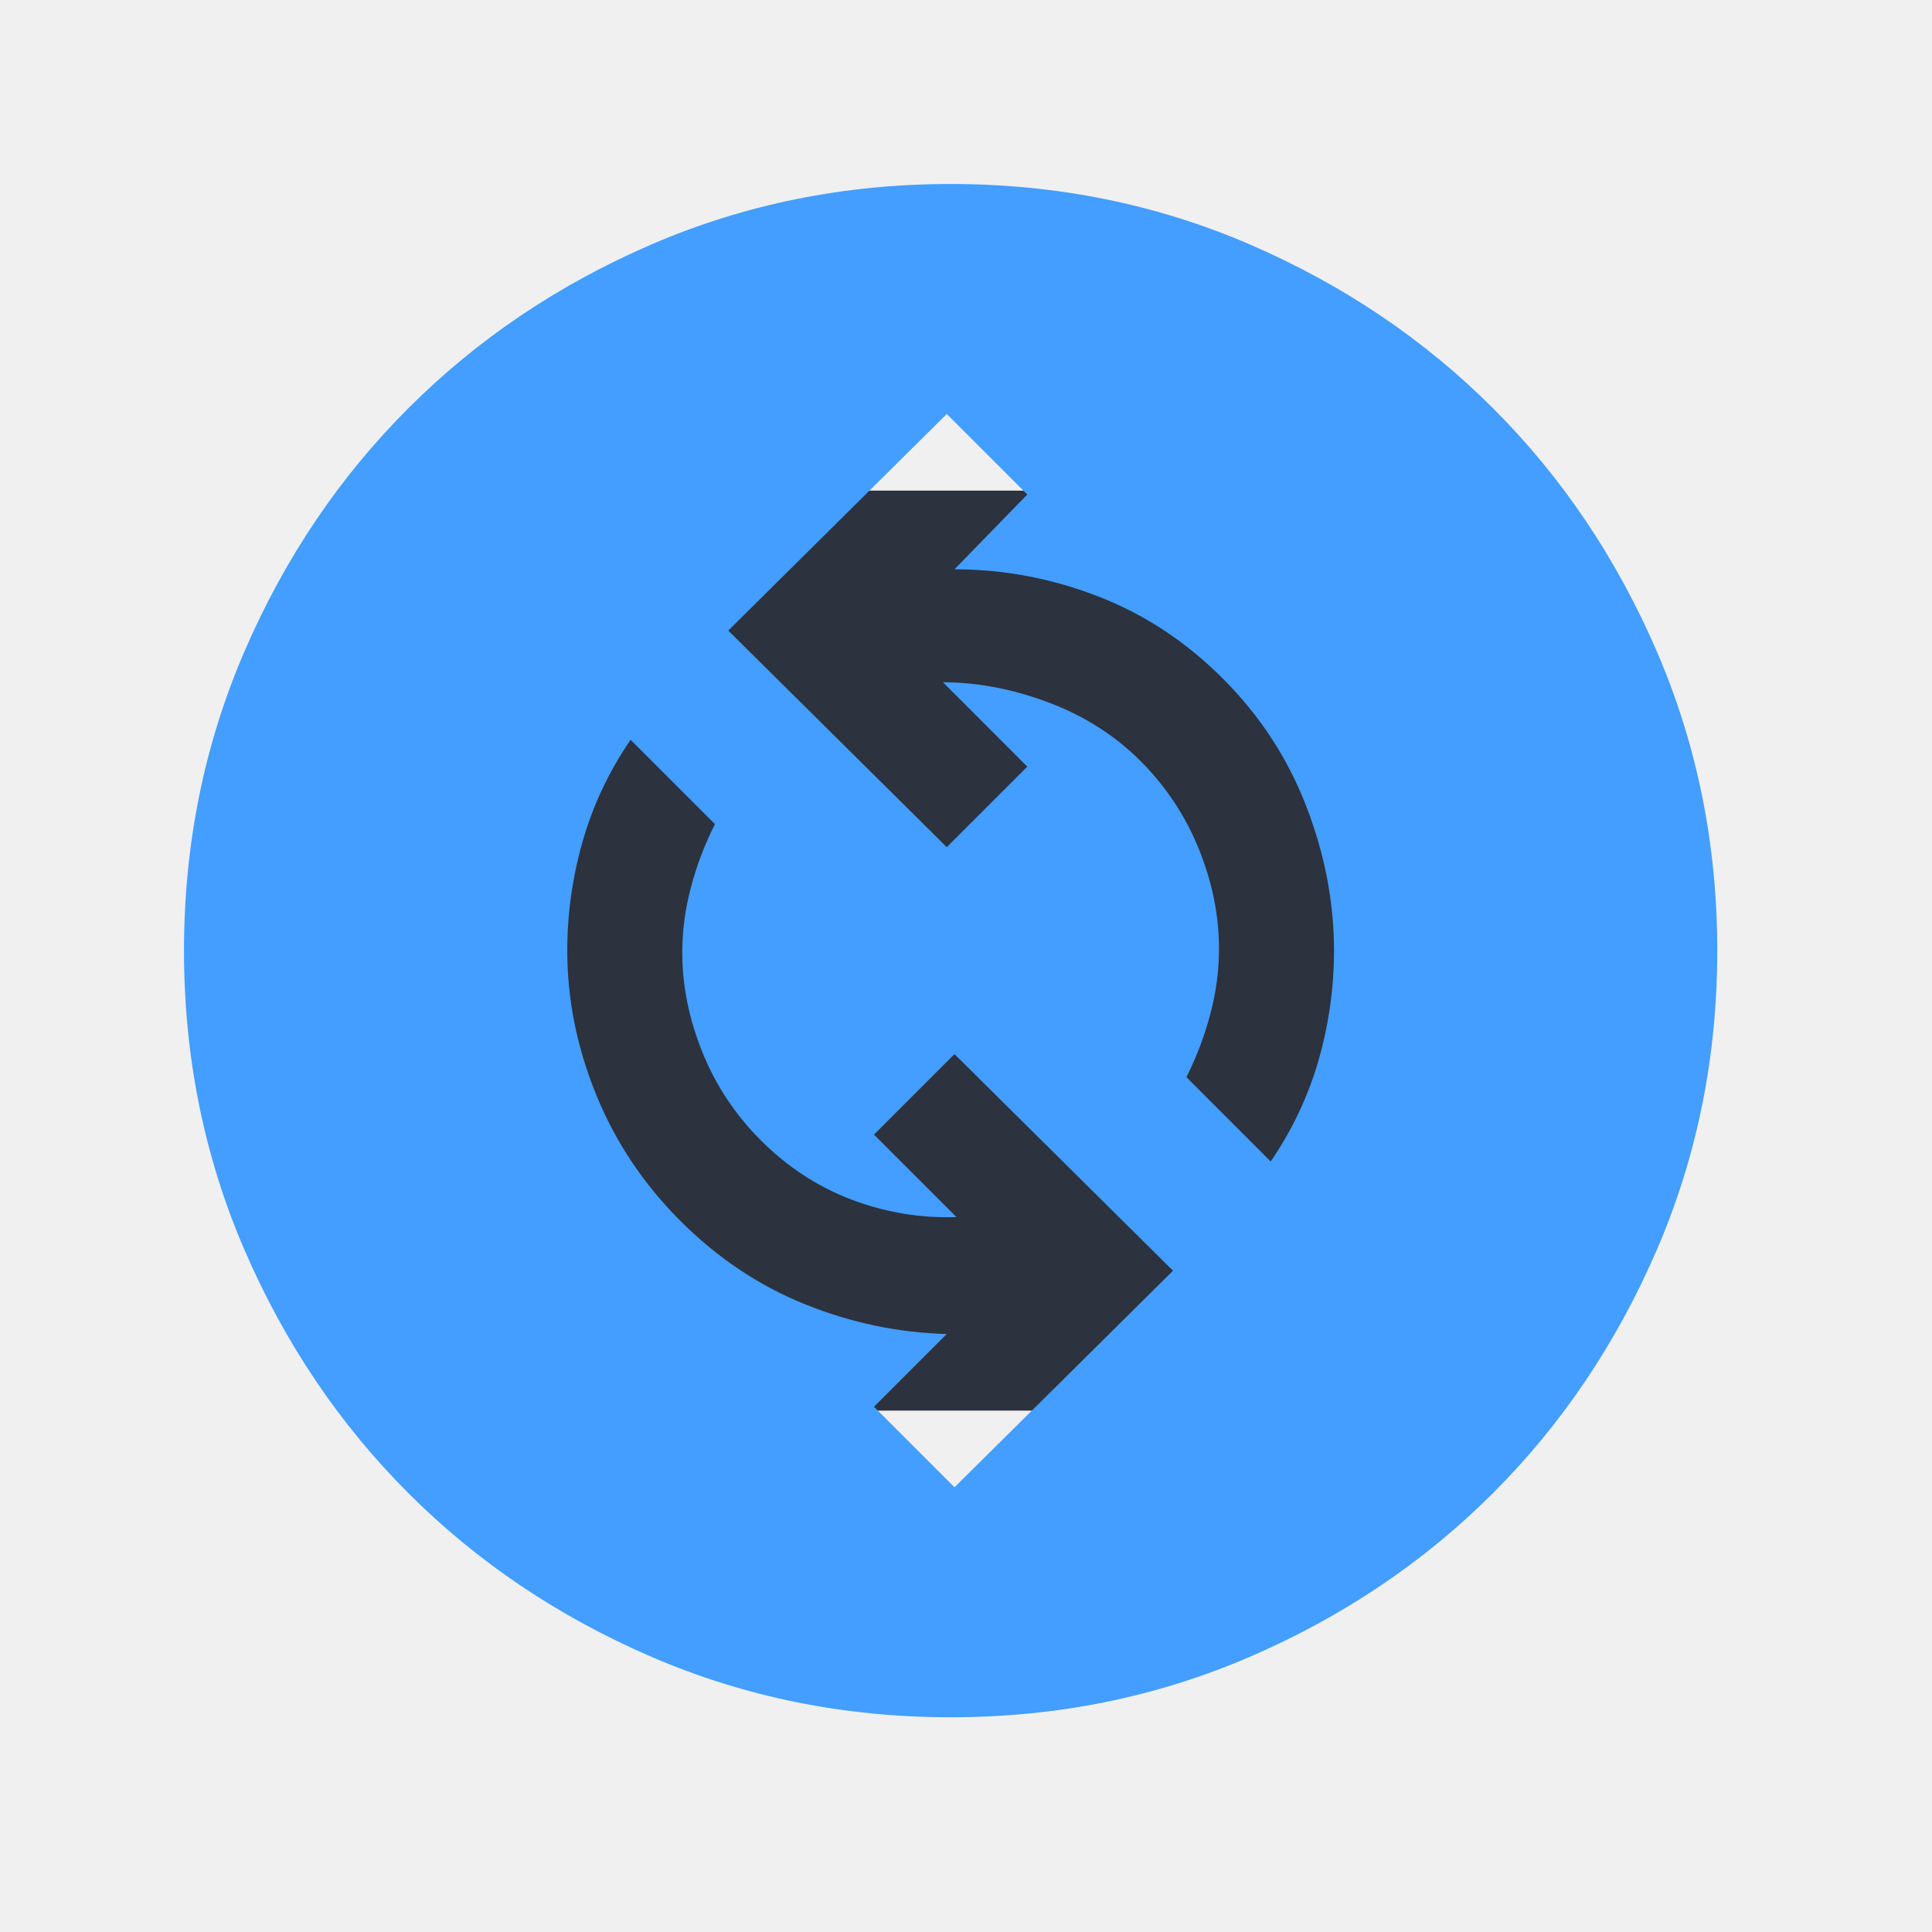
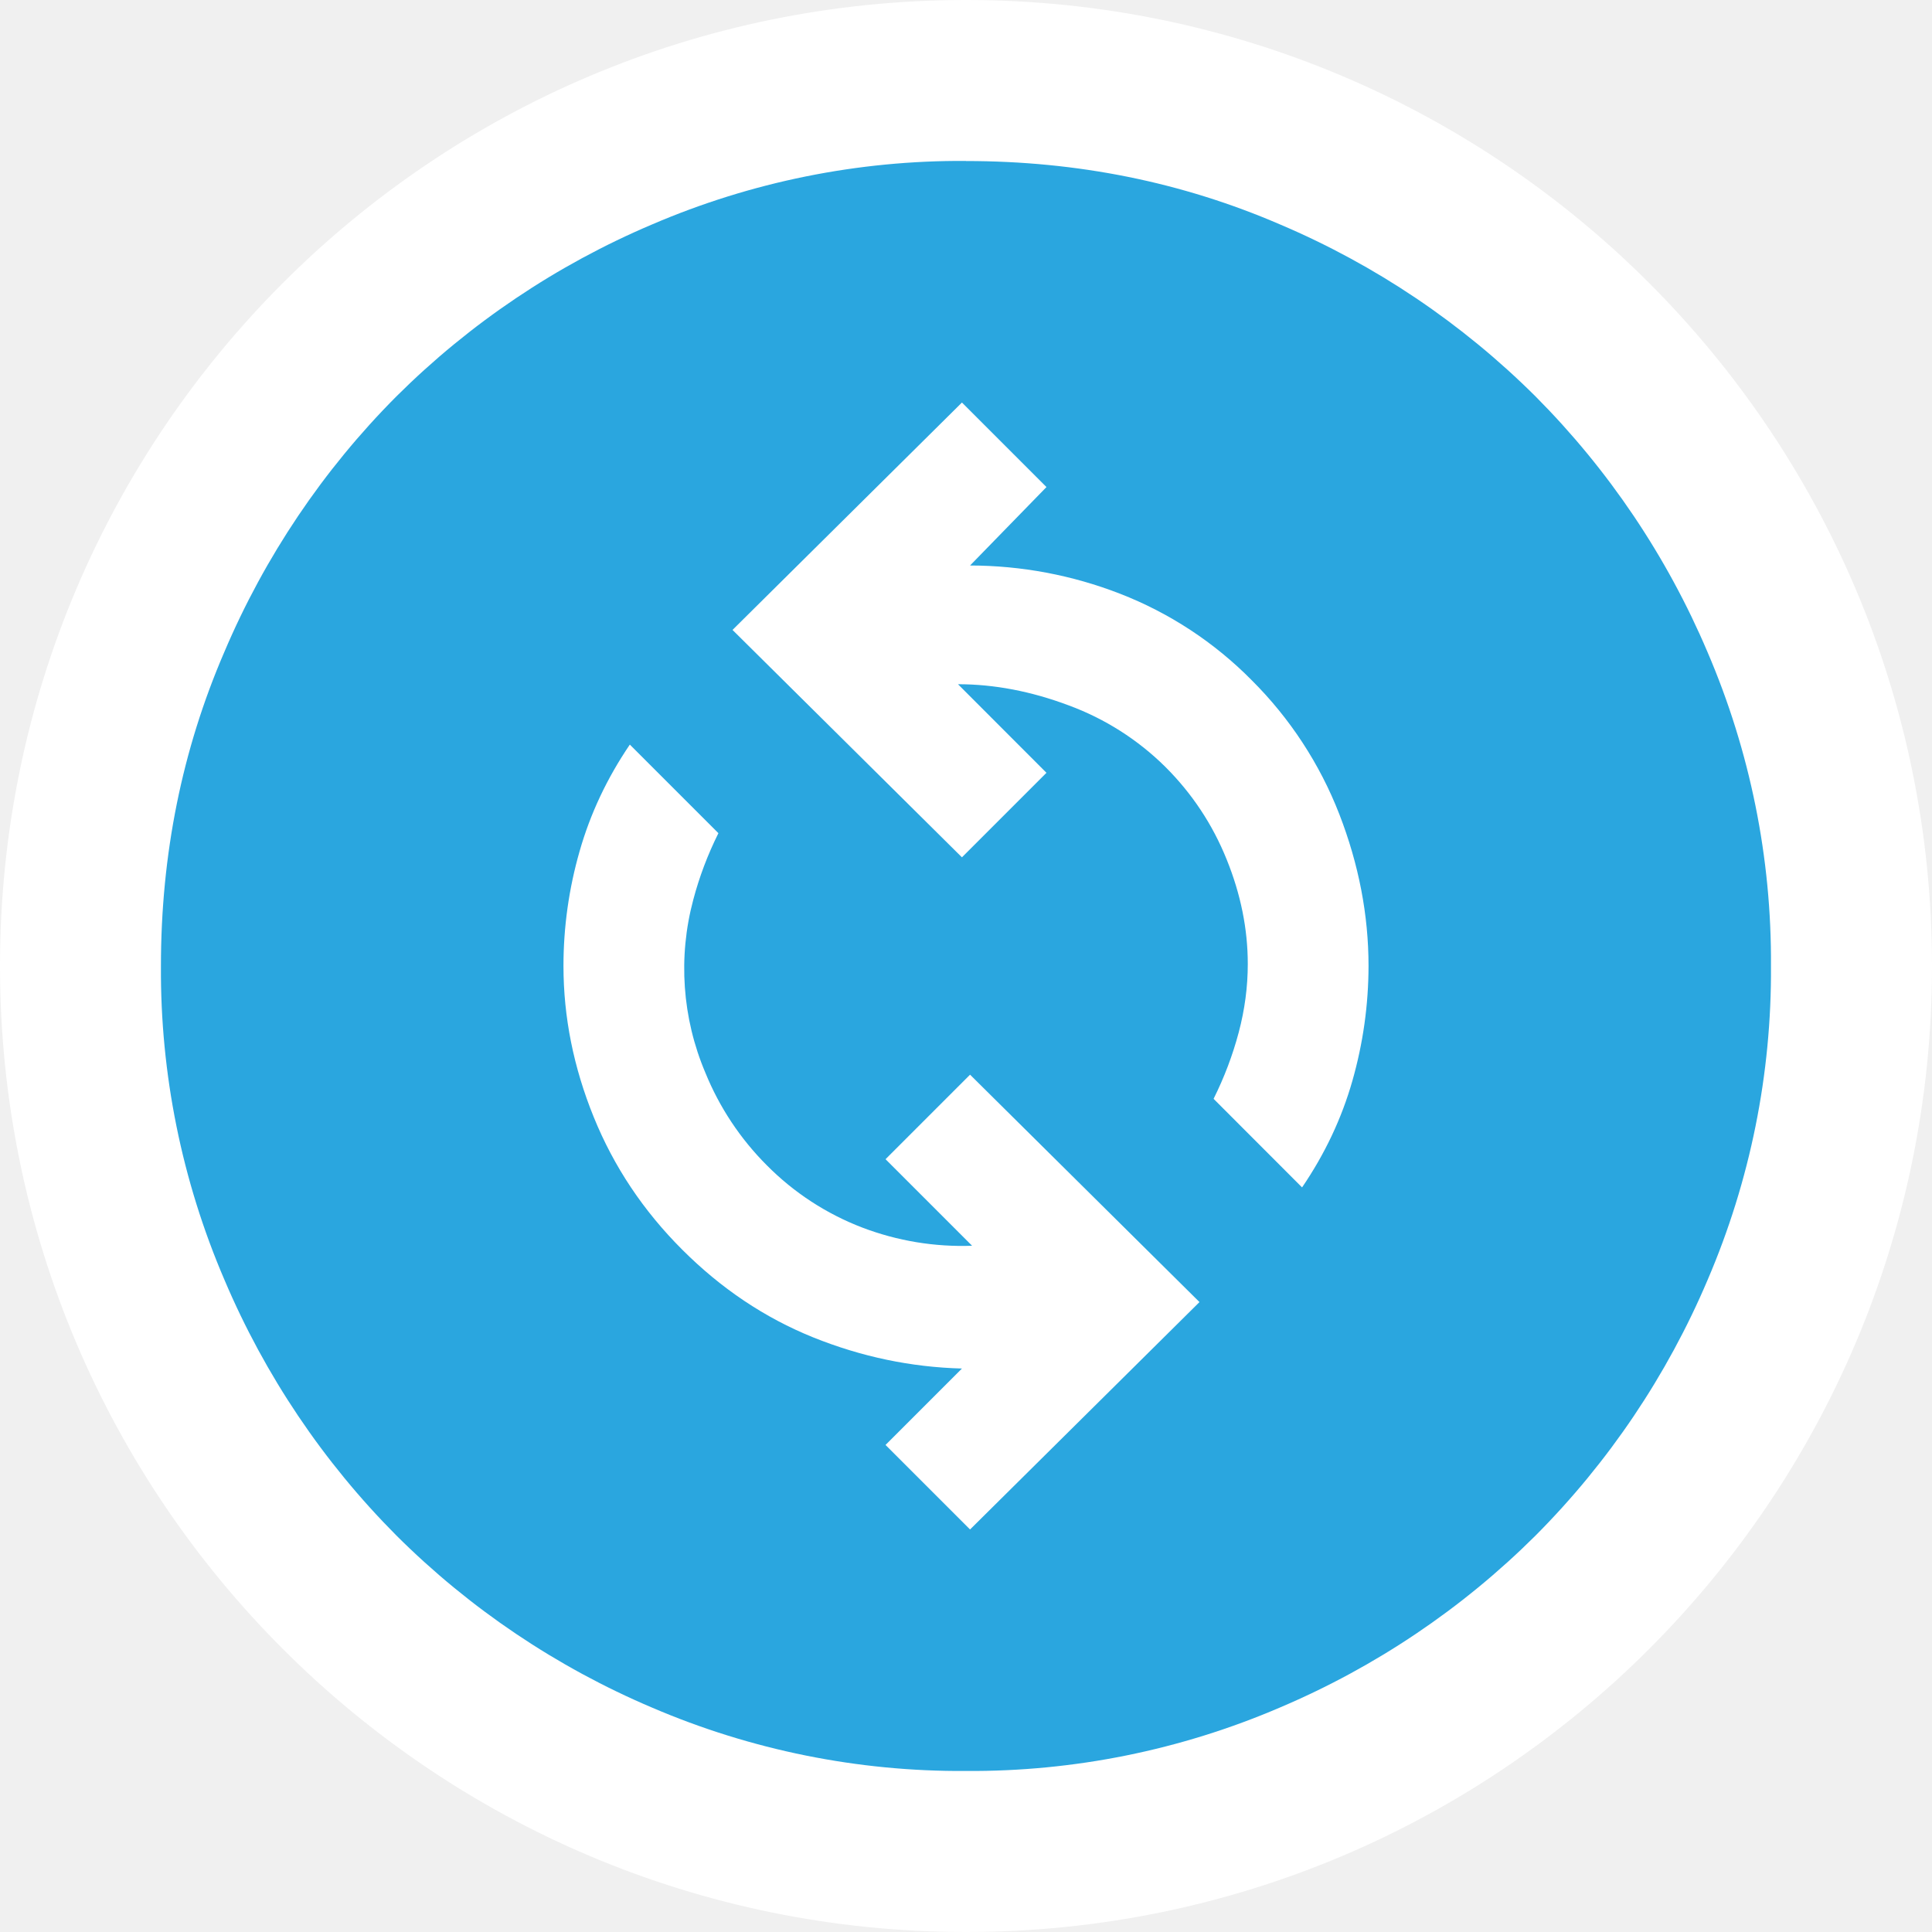
- <svg xmlns="http://www.w3.org/2000/svg" width="21" height="21" viewBox="0 0 21 21" fill="none">
-   <rect x="5.333" y="5.333" width="10" height="10" rx="2" fill="#2C323E" />
-   <mask id="path-3-outside-1_335_2898" maskUnits="userSpaceOnUse" x="0" y="0" width="21" height="21" fill="black">
-     <rect fill="white" width="21" height="21" />
-     <path d="M10.333 2C11.486 2 12.569 2.219 13.583 2.656C14.597 3.094 15.479 3.688 16.229 4.438C16.979 5.187 17.572 6.069 18.01 7.083C18.447 8.097 18.666 9.18 18.666 10.333C18.666 11.486 18.447 12.569 18.01 13.583C17.572 14.597 16.979 15.479 16.229 16.229C15.479 16.979 14.597 17.572 13.583 18.01C12.569 18.447 11.486 18.666 10.333 18.666C9.18 18.666 8.097 18.447 7.083 18.01C6.069 17.572 5.187 16.979 4.438 16.229C3.688 15.479 3.094 14.597 2.656 13.583C2.219 12.569 2 11.486 2 10.333C2 9.18 2.219 8.097 2.656 7.083C3.094 6.069 3.688 5.187 4.438 4.438C5.187 3.688 6.069 3.094 7.083 2.656C8.097 2.219 9.18 2 10.333 2ZM6.854 8.041C6.617 8.388 6.444 8.757 6.333 9.146C6.222 9.534 6.166 9.93 6.166 10.333C6.166 10.861 6.27 11.382 6.479 11.896C6.687 12.409 6.993 12.868 7.396 13.271C7.798 13.673 8.25 13.975 8.75 14.177C9.25 14.378 9.763 14.486 10.291 14.5L9.5 15.291L10.375 16.166L12.75 13.812L10.375 11.458L9.5 12.333L10.396 13.229C10.007 13.242 9.628 13.18 9.26 13.041C8.892 12.902 8.562 12.687 8.271 12.396C7.993 12.118 7.781 11.799 7.635 11.438C7.489 11.076 7.416 10.715 7.416 10.354C7.416 10.117 7.447 9.881 7.51 9.646C7.572 9.409 7.659 9.18 7.771 8.958L6.854 8.041ZM7.916 6.854L10.291 9.208L11.166 8.333L10.25 7.416C10.625 7.416 11.007 7.489 11.396 7.635C11.784 7.781 12.118 7.993 12.396 8.271C12.673 8.548 12.885 8.867 13.031 9.229C13.177 9.59 13.25 9.951 13.25 10.312C13.25 10.549 13.219 10.784 13.156 11.021C13.094 11.257 13.007 11.486 12.896 11.708L13.812 12.625C14.049 12.278 14.222 11.909 14.333 11.521C14.444 11.132 14.5 10.736 14.5 10.333C14.5 9.805 14.399 9.281 14.197 8.76C13.996 8.239 13.694 7.778 13.291 7.375C12.888 6.972 12.434 6.673 11.927 6.479C11.42 6.284 10.903 6.188 10.375 6.188L11.166 5.375L10.291 4.5L7.916 6.854Z" />
-   </mask>
-   <path class="status-updating" d="M10.333 2C11.486 2 12.569 2.219 13.583 2.656C14.597 3.094 15.479 3.688 16.229 4.438C16.979 5.187 17.572 6.069 18.01 7.083C18.447 8.097 18.666 9.18 18.666 10.333C18.666 11.486 18.447 12.569 18.01 13.583C17.572 14.597 16.979 15.479 16.229 16.229C15.479 16.979 14.597 17.572 13.583 18.01C12.569 18.447 11.486 18.666 10.333 18.666C9.18 18.666 8.097 18.447 7.083 18.01C6.069 17.572 5.187 16.979 4.438 16.229C3.688 15.479 3.094 14.597 2.656 13.583C2.219 12.569 2 11.486 2 10.333C2 9.18 2.219 8.097 2.656 7.083C3.094 6.069 3.688 5.187 4.438 4.438C5.187 3.688 6.069 3.094 7.083 2.656C8.097 2.219 9.18 2 10.333 2ZM6.854 8.041C6.617 8.388 6.444 8.757 6.333 9.146C6.222 9.534 6.166 9.93 6.166 10.333C6.166 10.861 6.27 11.382 6.479 11.896C6.687 12.409 6.993 12.868 7.396 13.271C7.798 13.673 8.25 13.975 8.75 14.177C9.25 14.378 9.763 14.486 10.291 14.5L9.5 15.291L10.375 16.166L12.75 13.812L10.375 11.458L9.5 12.333L10.396 13.229C10.007 13.242 9.628 13.18 9.26 13.041C8.892 12.902 8.562 12.687 8.271 12.396C7.993 12.118 7.781 11.799 7.635 11.438C7.489 11.076 7.416 10.715 7.416 10.354C7.416 10.117 7.447 9.881 7.51 9.646C7.572 9.409 7.659 9.18 7.771 8.958L6.854 8.041ZM7.916 6.854L10.291 9.208L11.166 8.333L10.25 7.416C10.625 7.416 11.007 7.489 11.396 7.635C11.784 7.781 12.118 7.993 12.396 8.271C12.673 8.548 12.885 8.867 13.031 9.229C13.177 9.59 13.25 9.951 13.25 10.312C13.25 10.549 13.219 10.784 13.156 11.021C13.094 11.257 13.007 11.486 12.896 11.708L13.812 12.625C14.049 12.278 14.222 11.909 14.333 11.521C14.444 11.132 14.5 10.736 14.5 10.333C14.5 9.805 14.399 9.281 14.197 8.76C13.996 8.239 13.694 7.778 13.291 7.375C12.888 6.972 12.434 6.673 11.927 6.479C11.42 6.284 10.903 6.188 10.375 6.188L11.166 5.375L10.291 4.5L7.916 6.854Z" fill="#439EFF" />
-   <path class="background" d="M10.333 2V0V2ZM13.583 2.656L14.375 0.82L14.375 0.82L13.583 2.656ZM16.229 4.438L17.643 3.023L17.643 3.023L16.229 4.438ZM18.01 7.083L19.846 6.291L19.846 6.291L18.01 7.083ZM18.666 10.333H20.666H18.666ZM18.01 13.583L19.846 14.375L19.846 14.375L18.01 13.583ZM13.583 18.01L14.375 19.846L14.375 19.846L13.583 18.01ZM10.333 18.666V20.666V18.666ZM7.083 18.01L6.291 19.846L6.291 19.846L7.083 18.01ZM4.438 16.229L3.023 17.643L3.023 17.643L4.438 16.229ZM2.656 13.583L0.82 14.375L0.82 14.375L2.656 13.583ZM2 10.333H0H2ZM2.656 7.083L0.82 6.291L0.82 6.291L2.656 7.083ZM7.083 2.656L6.291 0.82L6.291 0.82L7.083 2.656ZM6.854 8.041L8.268 6.627C7.846 6.205 7.259 5.994 6.666 6.05C6.072 6.106 5.535 6.424 5.2 6.916L6.854 8.041ZM6.333 9.146L4.41 8.596L4.41 8.596L6.333 9.146ZM6.166 10.333H4.166V10.333L6.166 10.333ZM6.479 11.896L4.625 12.647L4.625 12.647L6.479 11.896ZM7.396 13.271L5.981 14.685L5.981 14.685L7.396 13.271ZM8.75 14.177L8.003 16.032L8.003 16.032L8.75 14.177ZM10.291 14.5L11.705 15.914C12.27 15.349 12.445 14.502 12.149 13.759C11.853 13.017 11.143 12.522 10.344 12.501L10.291 14.5ZM9.5 15.291L8.086 13.877C7.305 14.658 7.305 15.924 8.086 16.705L9.5 15.291ZM10.375 16.166L8.961 17.58C9.739 18.359 11.001 18.362 11.783 17.587L10.375 16.166ZM12.75 13.812L14.158 15.233C14.537 14.858 14.75 14.346 14.75 13.813C14.75 13.279 14.537 12.768 14.158 12.392L12.75 13.812ZM10.375 11.458L11.783 10.038C11.001 9.262 9.739 9.265 8.961 10.044L10.375 11.458ZM9.5 12.333L8.086 10.919C7.305 11.7 7.305 12.966 8.086 13.747L9.5 12.333ZM10.396 13.229L10.467 15.227C11.262 15.199 11.965 14.701 12.257 13.961C12.548 13.22 12.373 12.377 11.81 11.814L10.396 13.229ZM9.26 13.041L8.553 14.912L8.554 14.912L9.26 13.041ZM8.271 12.396L6.856 13.81L6.856 13.81L8.271 12.396ZM7.635 11.438L5.78 12.186L5.78 12.187L7.635 11.438ZM7.416 10.354L5.416 10.353V10.354H7.416ZM7.51 9.646L5.576 9.134L5.576 9.134L7.51 9.646ZM7.771 8.958L9.559 9.852C9.944 9.082 9.793 8.153 9.185 7.544L7.771 8.958ZM7.916 6.854L6.508 5.433C6.129 5.808 5.916 6.32 5.916 6.853C5.916 7.387 6.129 7.898 6.508 8.274L7.916 6.854ZM10.291 9.208L8.883 10.628C9.665 11.404 10.927 11.401 11.705 10.622L10.291 9.208ZM11.166 8.333L12.58 9.747C13.361 8.966 13.361 7.701 12.581 6.92L11.166 8.333ZM10.25 7.416L10.25 5.416C9.441 5.416 8.712 5.903 8.402 6.65C8.093 7.397 8.263 8.257 8.835 8.829L10.25 7.416ZM11.396 7.635L12.098 5.762L12.098 5.762L11.396 7.635ZM12.396 8.271L13.81 6.856L13.81 6.856L12.396 8.271ZM13.031 9.229L14.886 8.48L14.886 8.479L13.031 9.229ZM13.25 10.312L15.25 10.313V10.312H13.25ZM13.156 11.021L15.09 11.532L15.09 11.532L13.156 11.021ZM12.896 11.708L11.107 10.814C10.722 11.584 10.873 12.514 11.481 13.122L12.896 11.708ZM13.812 12.625L12.398 14.039C12.82 14.461 13.407 14.672 14 14.616C14.594 14.56 15.131 14.242 15.466 13.75L13.812 12.625ZM14.333 11.521L16.256 12.07L14.333 11.521ZM14.5 10.333L16.5 10.333V10.333H14.5ZM14.197 8.76L16.063 8.038L16.063 8.038L14.197 8.76ZM13.291 7.375L14.705 5.961L14.705 5.961L13.291 7.375ZM11.927 6.479L12.643 4.611L12.643 4.611L11.927 6.479ZM10.375 6.188L8.942 4.792C8.381 5.368 8.22 6.224 8.532 6.965C8.845 7.706 9.571 8.187 10.375 8.188L10.375 6.188ZM11.166 5.375L12.599 6.77C13.362 5.986 13.354 4.734 12.58 3.961L11.166 5.375ZM10.291 4.5L11.705 3.086C10.927 2.307 9.665 2.304 8.883 3.079L10.291 4.5ZM10.333 2V4C11.226 4 12.038 4.168 12.791 4.493L13.583 2.656L14.375 0.82C13.1 0.27 11.746 2.38419e-07 10.333 0V2ZM13.583 2.656L12.791 4.493C13.582 4.834 14.25 5.288 14.814 5.852L16.229 4.438L17.643 3.023C16.707 2.087 15.612 1.353 14.375 0.82L13.583 2.656ZM16.229 4.438L14.814 5.852C15.378 6.416 15.832 7.084 16.173 7.875L18.01 7.083L19.846 6.291C19.312 5.054 18.579 3.959 17.643 3.023L16.229 4.438ZM18.01 7.083L16.173 7.875C16.498 8.628 16.666 9.441 16.666 10.333H18.666H20.666C20.666 8.92 20.396 7.566 19.846 6.291L18.01 7.083ZM18.666 10.333H16.666C16.666 11.226 16.498 12.038 16.173 12.791L18.01 13.583L19.846 14.375C20.396 13.1 20.666 11.746 20.666 10.333H18.666ZM18.01 13.583L16.173 12.791C15.832 13.582 15.378 14.25 14.814 14.814L16.229 16.229L17.643 17.643C18.579 16.707 19.312 15.612 19.846 14.375L18.01 13.583ZM16.229 16.229L14.814 14.814C14.25 15.378 13.582 15.832 12.791 16.173L13.583 18.01L14.375 19.846C15.612 19.312 16.707 18.579 17.643 17.643L16.229 16.229ZM13.583 18.01L12.791 16.173C12.038 16.498 11.226 16.666 10.333 16.666V18.666V20.666C11.746 20.666 13.1 20.396 14.375 19.846L13.583 18.01ZM10.333 18.666V16.666C9.441 16.666 8.628 16.498 7.875 16.173L7.083 18.01L6.291 19.846C7.566 20.396 8.92 20.666 10.333 20.666V18.666ZM7.083 18.01L7.875 16.173C7.084 15.832 6.416 15.378 5.852 14.814L4.438 16.229L3.023 17.643C3.959 18.579 5.054 19.312 6.291 19.846L7.083 18.01ZM4.438 16.229L5.852 14.814C5.288 14.25 4.834 13.582 4.493 12.791L2.656 13.583L0.82 14.375C1.353 15.612 2.087 16.707 3.023 17.643L4.438 16.229ZM2.656 13.583L4.493 12.791C4.168 12.038 4 11.226 4 10.333H2H0C2.38419e-07 11.746 0.27 13.1 0.82 14.375L2.656 13.583ZM2 10.333H4C4 9.441 4.168 8.628 4.493 7.875L2.656 7.083L0.82 6.291C0.27 7.566 0 8.92 0 10.333H2ZM2.656 7.083L4.493 7.875C4.834 7.084 5.288 6.416 5.852 5.852L4.438 4.438L3.023 3.023C2.087 3.959 1.353 5.054 0.82 6.291L2.656 7.083ZM4.438 4.438L5.852 5.852C6.416 5.288 7.084 4.834 7.875 4.493L7.083 2.656L6.291 0.82C5.054 1.353 3.959 2.087 3.023 3.023L4.438 4.438ZM7.083 2.656L7.875 4.493C8.628 4.168 9.441 4 10.333 4V2V0C8.92 0 7.566 0.27 6.291 0.82L7.083 2.656ZM6.854 8.041L5.2 6.916C4.848 7.434 4.581 7.996 4.41 8.596L6.333 9.146L8.256 9.695C8.307 9.517 8.387 9.342 8.507 9.166L6.854 8.041ZM6.333 9.146L4.41 8.596C4.248 9.162 4.166 9.743 4.166 10.333H6.166H8.166C8.166 10.118 8.195 9.907 8.256 9.695L6.333 9.146ZM6.166 10.333L4.166 10.333C4.166 11.131 4.325 11.907 4.625 12.647L6.479 11.896L8.332 11.144C8.215 10.857 8.166 10.59 8.166 10.333L6.166 10.333ZM6.479 11.896L4.625 12.647C4.937 13.416 5.395 14.098 5.981 14.685L7.396 13.271L8.81 11.856C8.59 11.637 8.437 11.402 8.332 11.144L6.479 11.896ZM7.396 13.271L5.981 14.685C6.564 15.267 7.239 15.725 8.003 16.032L8.75 14.177L9.497 12.322C9.261 12.226 9.033 12.079 8.81 11.856L7.396 13.271ZM8.75 14.177L8.003 16.032C8.718 16.32 9.466 16.479 10.238 16.499L10.291 14.5L10.344 12.501C10.061 12.493 9.782 12.436 9.497 12.322L8.75 14.177ZM10.291 14.5L8.877 13.086L8.086 13.877L9.5 15.291L10.914 16.705L11.705 15.914L10.291 14.5ZM9.5 15.291L8.086 16.705L8.961 17.58L10.375 16.166L11.789 14.752L10.914 13.877L9.5 15.291ZM10.375 16.166L11.783 17.587L14.158 15.233L12.75 13.812L11.342 12.392L8.967 14.745L10.375 16.166ZM12.75 13.812L14.158 12.392L11.783 10.038L10.375 11.458L8.967 12.878L11.342 15.233L12.75 13.812ZM10.375 11.458L8.961 10.044L8.086 10.919L9.5 12.333L10.914 13.747L11.789 12.872L10.375 11.458ZM9.5 12.333L8.086 13.747L8.981 14.643L10.396 13.229L11.81 11.814L10.914 10.919L9.5 12.333ZM10.396 13.229L10.324 11.23C10.203 11.234 10.088 11.216 9.966 11.17L9.26 13.041L8.554 14.912C9.167 15.144 9.81 15.251 10.467 15.227L10.396 13.229ZM9.26 13.041L9.966 11.17C9.876 11.136 9.785 11.082 9.685 10.981L8.271 12.396L6.856 13.81C7.339 14.293 7.907 14.668 8.553 14.912L9.26 13.041ZM8.271 12.396L9.685 10.981C9.594 10.891 9.533 10.797 9.489 10.688L7.635 11.438L5.78 12.187C6.028 12.8 6.391 13.345 6.856 13.81L8.271 12.396ZM7.635 11.438L9.489 10.689C9.432 10.547 9.416 10.439 9.416 10.354H7.416H5.416C5.416 10.99 5.546 11.606 5.78 12.186L7.635 11.438ZM7.416 10.354L9.416 10.354C9.416 10.296 9.423 10.232 9.443 10.157L7.51 9.646L5.576 9.134C5.471 9.531 5.416 9.939 5.416 10.353L7.416 10.354ZM7.51 9.646L9.443 10.157C9.47 10.057 9.508 9.956 9.559 9.852L7.771 8.958L5.982 8.064C5.811 8.404 5.675 8.762 5.576 9.134L7.51 9.646ZM7.771 8.958L9.185 7.544L8.268 6.627L6.854 8.041L5.439 9.455L6.356 10.372L7.771 8.958ZM7.916 6.854L6.508 8.274L8.883 10.628L10.291 9.208L11.699 7.788L9.324 5.433L7.916 6.854ZM10.291 9.208L11.705 10.622L12.58 9.747L11.166 8.333L9.752 6.919L8.877 7.794L10.291 9.208ZM11.166 8.333L12.581 6.92L11.665 6.003L10.25 7.416L8.835 8.829L9.751 9.746L11.166 8.333ZM10.25 7.416L10.25 9.416C10.36 9.416 10.505 9.437 10.693 9.507L11.396 7.635L12.098 5.762C11.509 5.541 10.889 5.416 10.25 5.416L10.25 7.416ZM11.396 7.635L10.693 9.507C10.829 9.559 10.916 9.62 10.981 9.685L12.396 8.271L13.81 6.856C13.319 6.366 12.739 6.003 12.098 5.762L11.396 7.635ZM12.396 8.271L10.981 9.685C11.072 9.775 11.133 9.869 11.177 9.978L13.031 9.229L14.886 8.479C14.638 7.866 14.275 7.321 13.81 6.856L12.396 8.271ZM13.031 9.229L11.177 9.977C11.234 10.119 11.25 10.227 11.25 10.312H13.25H15.25C15.25 9.676 15.12 9.06 14.886 8.48L13.031 9.229ZM13.25 10.312L11.25 10.312C11.25 10.37 11.243 10.434 11.223 10.509L13.156 11.021L15.09 11.532C15.195 11.135 15.25 10.727 15.25 10.313L13.25 10.312ZM13.156 11.021L11.223 10.509C11.196 10.609 11.158 10.71 11.107 10.814L12.896 11.708L14.684 12.602C14.855 12.262 14.991 11.904 15.09 11.532L13.156 11.021ZM12.896 11.708L11.481 13.122L12.398 14.039L13.812 12.625L15.227 11.211L14.31 10.294L12.896 11.708ZM13.812 12.625L15.466 13.75C15.819 13.232 16.085 12.67 16.256 12.07L14.333 11.521L12.41 10.971C12.359 11.149 12.279 11.324 12.159 11.5L13.812 12.625ZM14.333 11.521L16.256 12.07C16.418 11.504 16.5 10.924 16.5 10.333L14.5 10.333L12.5 10.333C12.5 10.548 12.47 10.759 12.41 10.971L14.333 11.521ZM14.5 10.333H16.5C16.5 9.543 16.347 8.774 16.063 8.038L14.197 8.76L12.332 9.481C12.45 9.787 12.5 10.067 12.5 10.333H14.5ZM14.197 8.76L16.063 8.038C15.758 7.252 15.3 6.556 14.705 5.961L13.291 7.375L11.877 8.789C12.087 8.999 12.233 9.226 12.332 9.481L14.197 8.76ZM13.291 7.375L14.705 5.961C14.115 5.371 13.426 4.912 12.643 4.611L11.927 6.479L11.21 8.346C11.441 8.434 11.661 8.573 11.877 8.789L13.291 7.375ZM11.927 6.479L12.643 4.611C11.913 4.331 11.153 4.188 10.375 4.188L10.375 6.188L10.375 8.188C10.652 8.188 10.927 8.237 11.211 8.346L11.927 6.479ZM10.375 6.188L11.808 7.583L12.599 6.77L11.166 5.375L9.733 3.98L8.942 4.792L10.375 6.188ZM11.166 5.375L12.58 3.961L11.705 3.086L10.291 4.5L8.877 5.914L9.752 6.789L11.166 5.375ZM10.291 4.5L8.883 3.079L6.508 5.433L7.916 6.854L9.324 8.274L11.699 5.921L10.291 4.5Z" fill="" mask="url(#path-3-outside-1_335_2898)" />
+ <svg xmlns="http://www.w3.org/2000/svg" width="20" height="20" fill="none">
+   <circle class="background" cx="10" cy="10" r="10" fill="#fff" />
+   <path class="status-updating" fill="#2aa6df" fill-rule="evenodd" d="M10 1.667q1.73 0 3.25.656a8.4 8.4 0 0 1 2.646 1.781 8.4 8.4 0 0 1 1.78 2.646 8.1 8.1 0 0 1 .657 3.25 8.1 8.1 0 0 1-.656 3.25 8.4 8.4 0 0 1-1.781 2.646 8.4 8.4 0 0 1-2.646 1.78 8.1 8.1 0 0 1-3.25.657 8.1 8.1 0 0 1-3.25-.656 8.4 8.4 0 0 1-2.646-1.781 8.4 8.4 0 0 1-1.78-2.646A8.1 8.1 0 0 1 1.666 10q0-1.73.656-3.25a8.4 8.4 0 0 1 1.781-2.646 8.4 8.4 0 0 1 2.646-1.78A8.1 8.1 0 0 1 10 1.666M6.52 7.708q-.354.521-.52 1.104A4.3 4.3 0 0 0 5.833 10q0 .792.313 1.563.312.77.917 1.374.604.604 1.354.907.75.302 1.541.323l-.791.791.875.875 2.375-2.354-2.375-2.354-.875.875.896.896a2.9 2.9 0 0 1-1.136-.188 2.8 2.8 0 0 1-.99-.646 2.9 2.9 0 0 1-.635-.957 2.759 2.759 0 0 1-.125-1.792q.094-.355.26-.688zm1.063-1.187 2.375 2.354.875-.875-.916-.917q.563 0 1.146.219a2.8 2.8 0 0 1 1 .636q.416.415.635.958.219.54.219 1.083 0 .355-.094.709t-.26.687l.916.917q.355-.521.521-1.104T14.167 10q0-.792-.303-1.573a4 4 0 0 0-.906-1.385 3.9 3.9 0 0 0-1.364-.896 4.3 4.3 0 0 0-1.552-.292l.791-.812-.875-.875z" clip-rule="evenodd" />
</svg>
